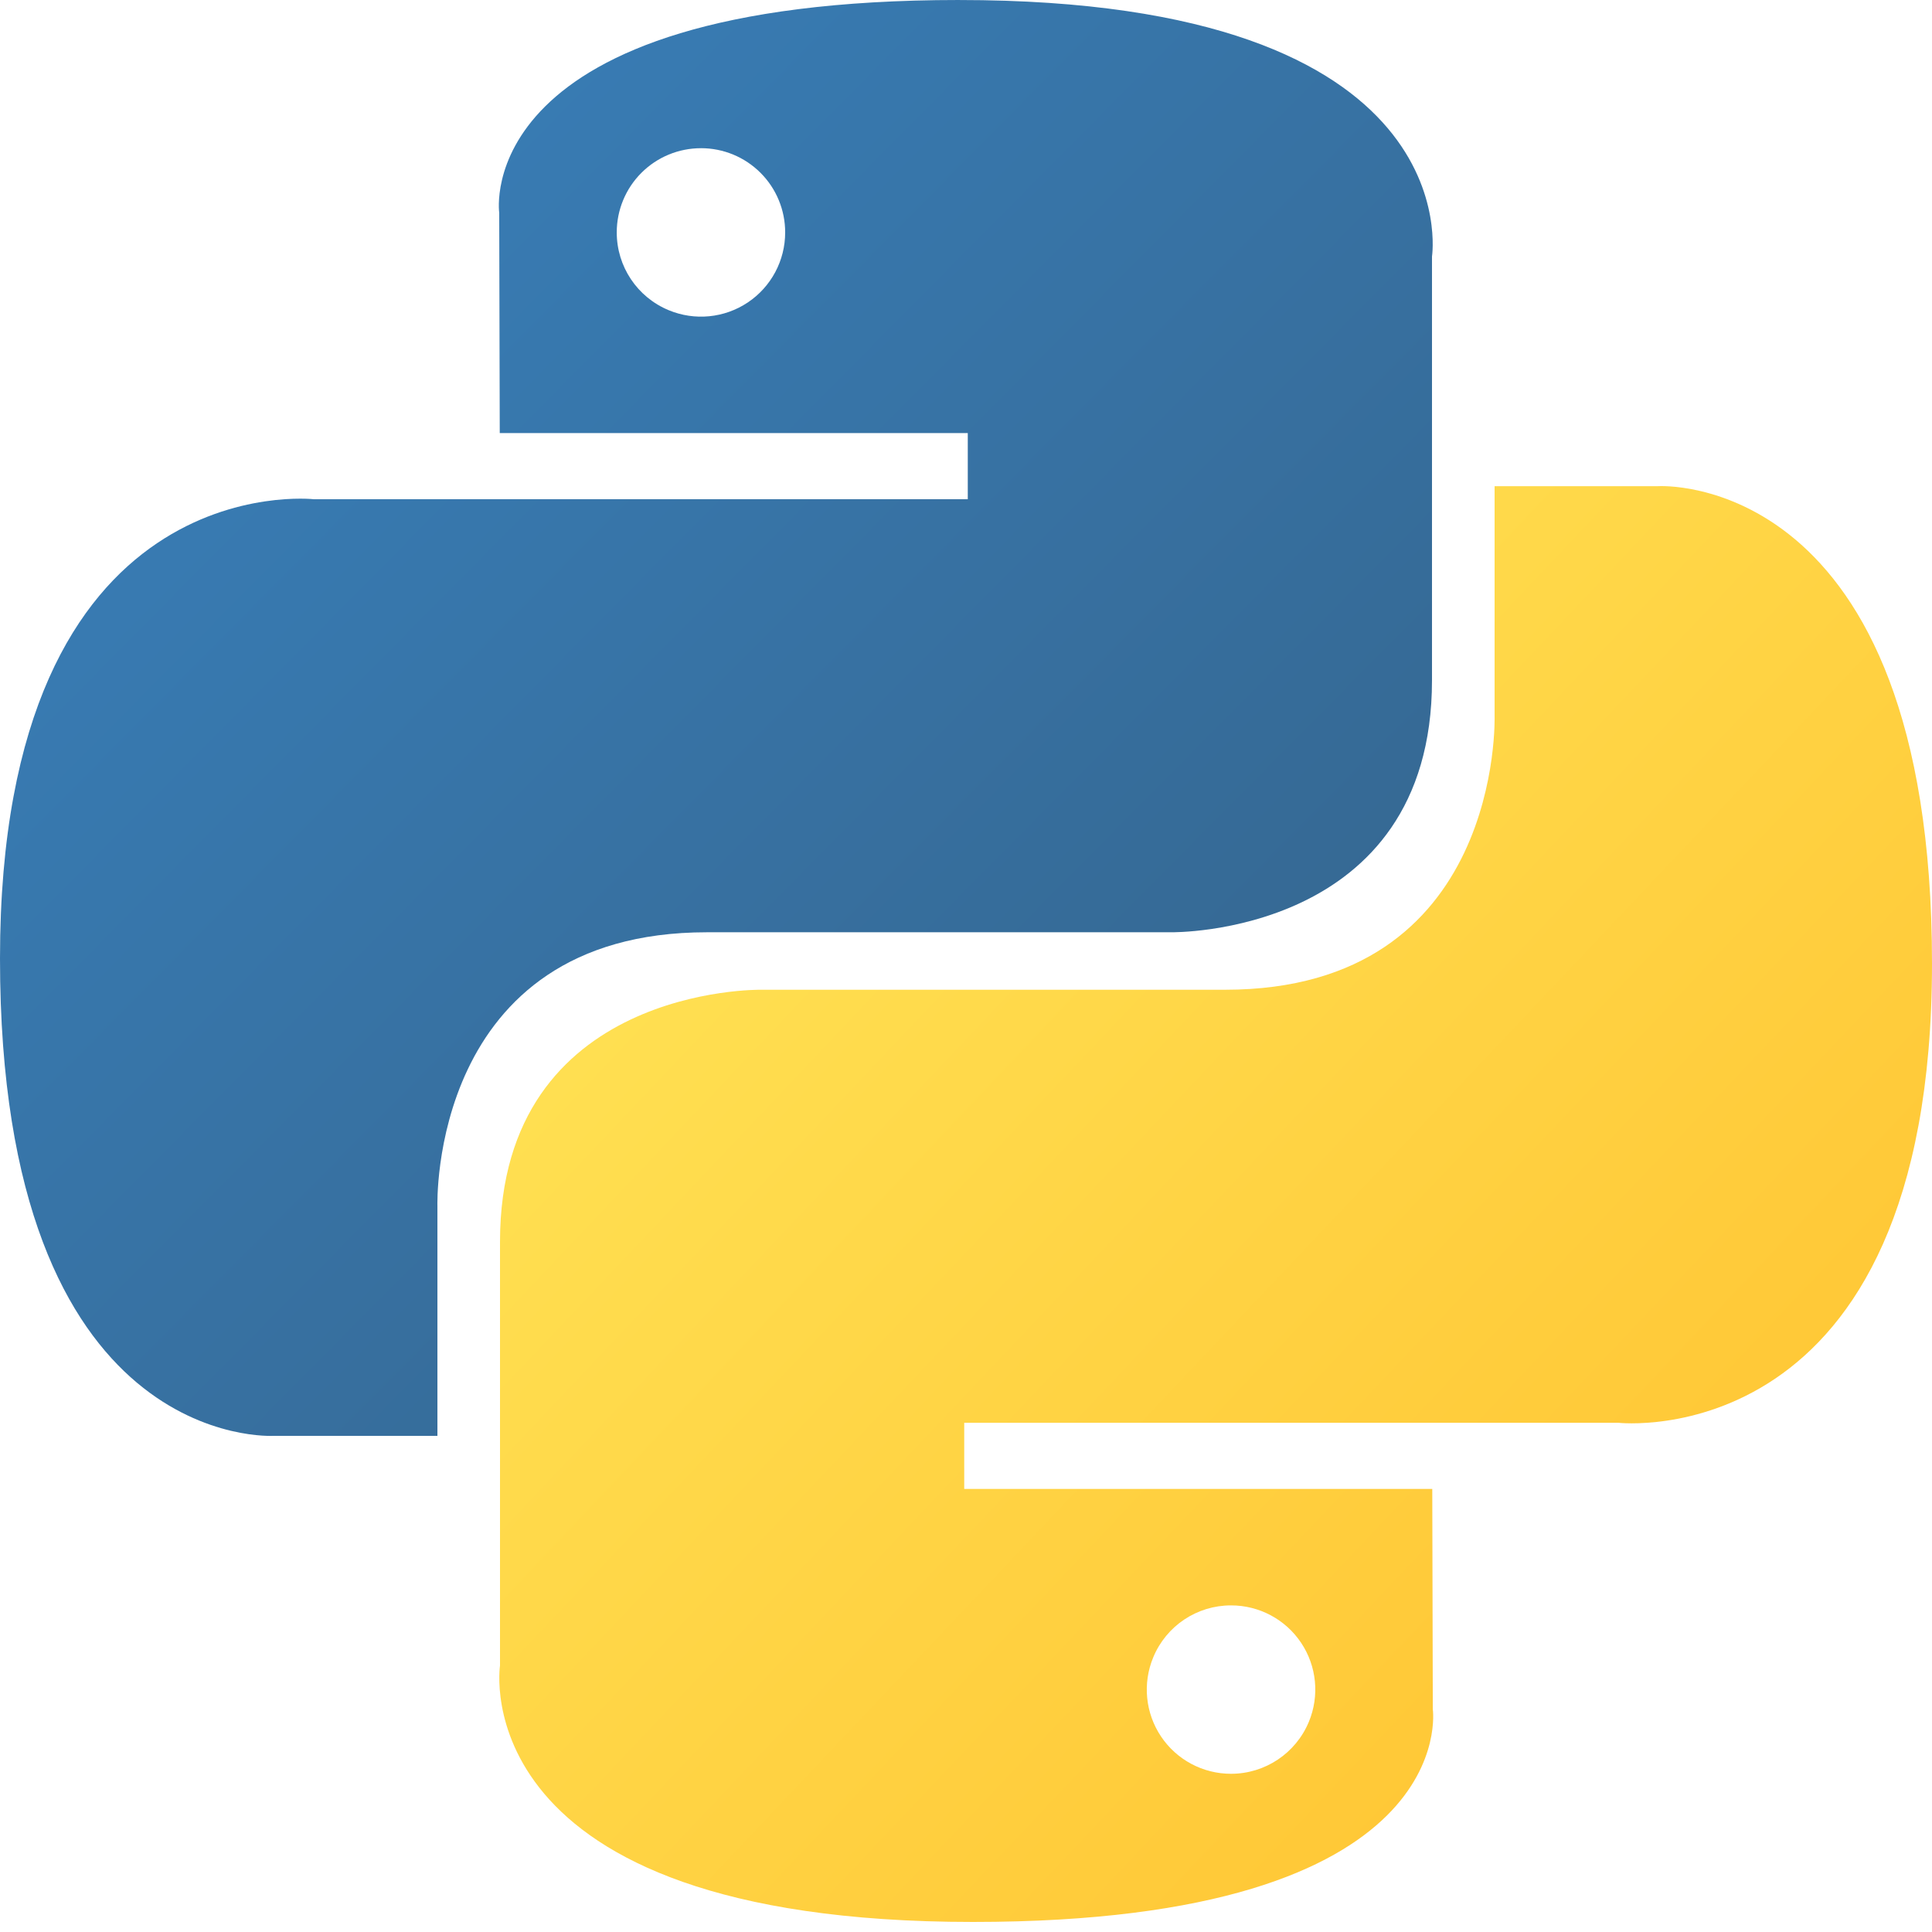
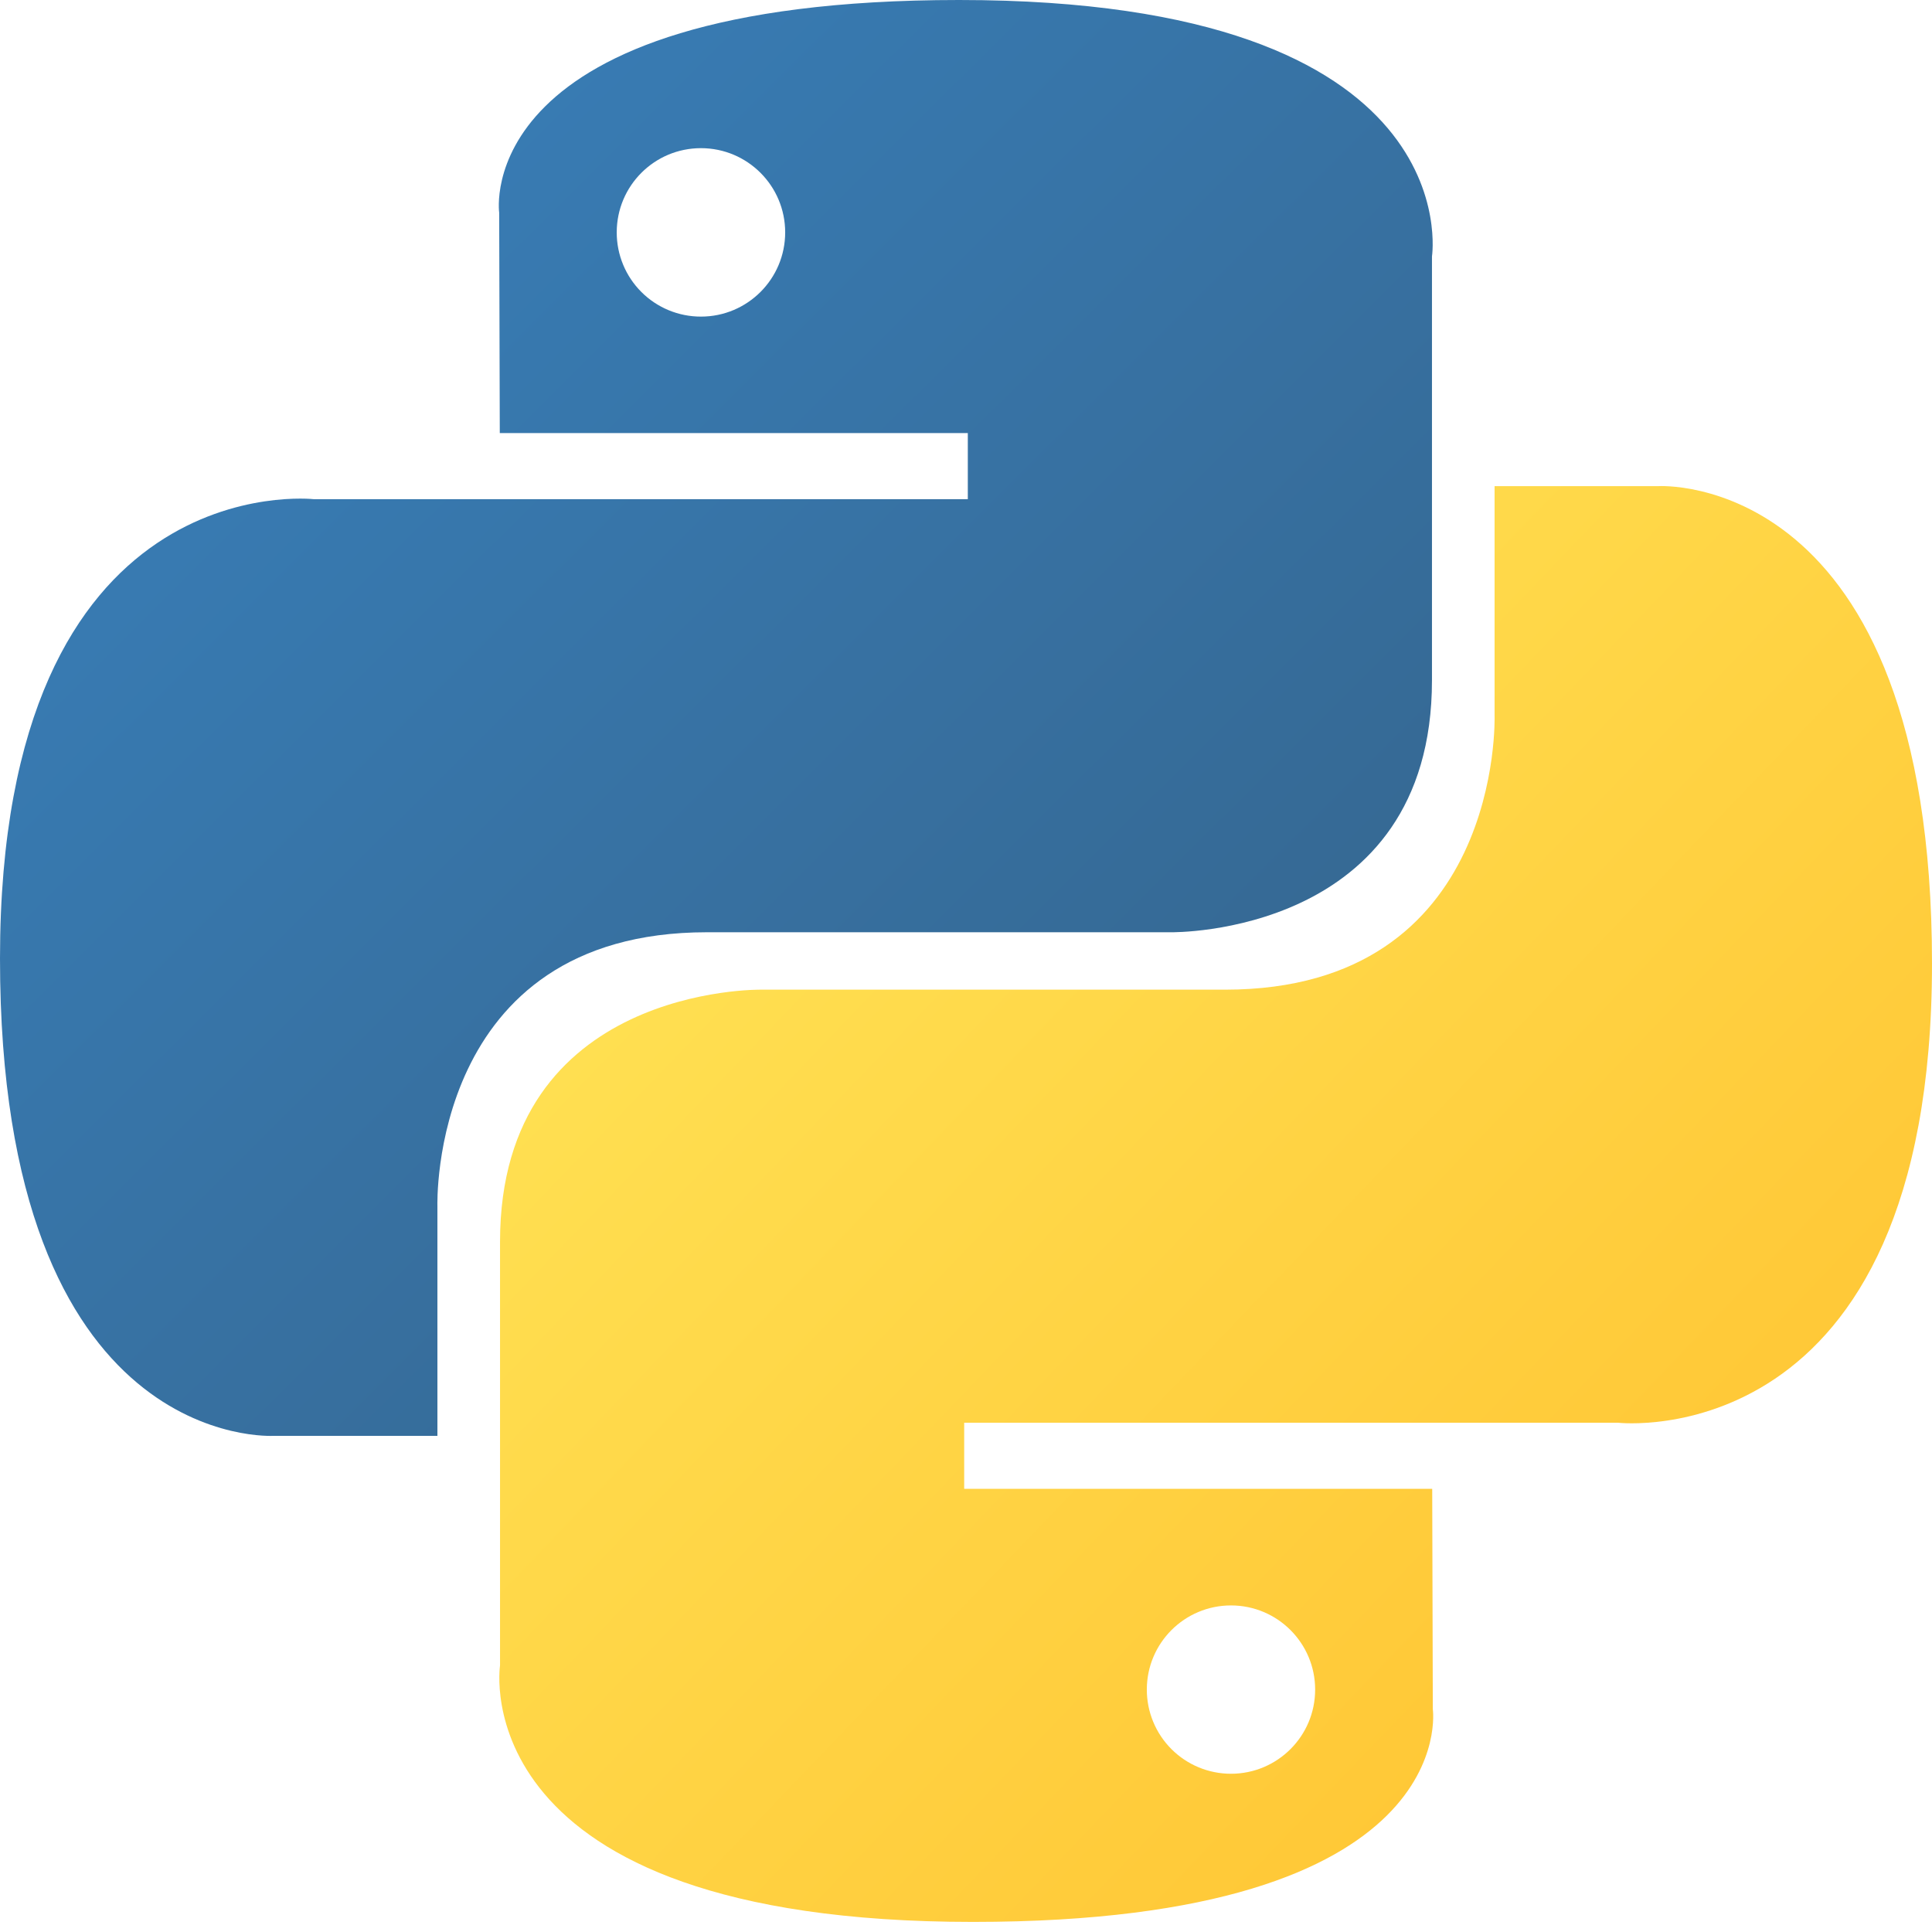
- <svg xmlns="http://www.w3.org/2000/svg" fill="none" viewBox="0 0 100 100">
-   <path fill="url(#a)" d="M49.64 0C24.254 0 25.839 11.01 25.839 11.01l.028 11.405h24.225v3.425H16.245S0 23.997 0 49.612s14.179 24.707 14.179 24.707h8.462V62.432s-.457-14.178 13.952-14.178H60.62s13.5.218 13.5-13.047V13.274S76.17.001 49.64.001M36.282 7.67a4.354 4.354 0 0 1 4.358 4.359 4.355 4.355 0 0 1-6.027 4.027 4.35 4.35 0 0 1-2.69-4.027 4.355 4.355 0 0 1 4.359-4.358" />
-   <path fill="url(#b)" d="M50.36 99.48c25.387 0 23.802-11.008 23.802-11.008l-.028-11.405H49.908v-3.425h33.847S100 75.485 100 49.87c0-25.615-14.179-24.706-14.179-24.706H77.36v11.886s.457 14.179-13.952 14.179H39.38s-13.5-.218-13.5 13.047v21.933S23.83 99.48 50.36 99.48m13.359-7.669a4.355 4.355 0 0 1-4.028-6.026 4.35 4.35 0 0 1 4.028-2.69 4.355 4.355 0 0 1 4.027 6.026 4.36 4.36 0 0 1-4.027 2.69" />
+ <svg fill="none" viewBox="16 16 32 32">
+   <path fill="url(#python__a)" d="M31.885 16c-8.124 0-7.617 3.523-7.617 3.523l.01 3.65h7.752v1.095H21.197S16 23.678 16 31.876c0 8.196 4.537 7.906 4.537 7.906h2.708v-3.804s-.146-4.537 4.465-4.537h7.688s4.32.07 4.32-4.175v-7.019S40.374 16 31.885 16zm-4.275 2.454a1.394 1.394 0 1 1 0 2.79 1.393 1.393 0 0 1-1.395-1.395c0-.771.624-1.395 1.395-1.395z" />
+   <path fill="url(#python__b)" d="M32.115 47.833c8.124 0 7.617-3.523 7.617-3.523l-.01-3.65H31.97v-1.095h10.832S48 40.155 48 31.958c0-8.197-4.537-7.906-4.537-7.906h-2.708v3.803s.146 4.537-4.465 4.537h-7.688s-4.32-.07-4.32 4.175v7.019s-.656 4.247 7.833 4.247zm4.275-2.454a1.393 1.393 0 0 1-1.395-1.395 1.394 1.394 0 1 1 1.395 1.395z" />
  <defs>
-     <linearGradient id="a" x1="9.61" x2="59.167" y1="8.948" y2="58.011" gradientUnits="userSpaceOnUse">
-       <stop stop-color="#387eb8" />
+     <linearGradient id="python__a" x1="19.075" x2="34.898" y1="18.782" y2="34.658" gradientUnits="userSpaceOnUse">
+       <stop stop-color="#387EB8" />
      <stop offset="1" stop-color="#366994" />
    </linearGradient>
-     <linearGradient id="b" x1="40.028" x2="93.247" y1="40.453" y2="90.763" gradientUnits="userSpaceOnUse">
-       <stop stop-color="#ffe052" />
-       <stop offset="1" stop-color="#ffc331" />
+     <linearGradient id="python__b" x1="28.809" x2="45.803" y1="28.882" y2="45.163" gradientUnits="userSpaceOnUse">
+       <stop stop-color="#FFE052" />
+       <stop offset="1" stop-color="#FFC331" />
    </linearGradient>
  </defs>
</svg>
